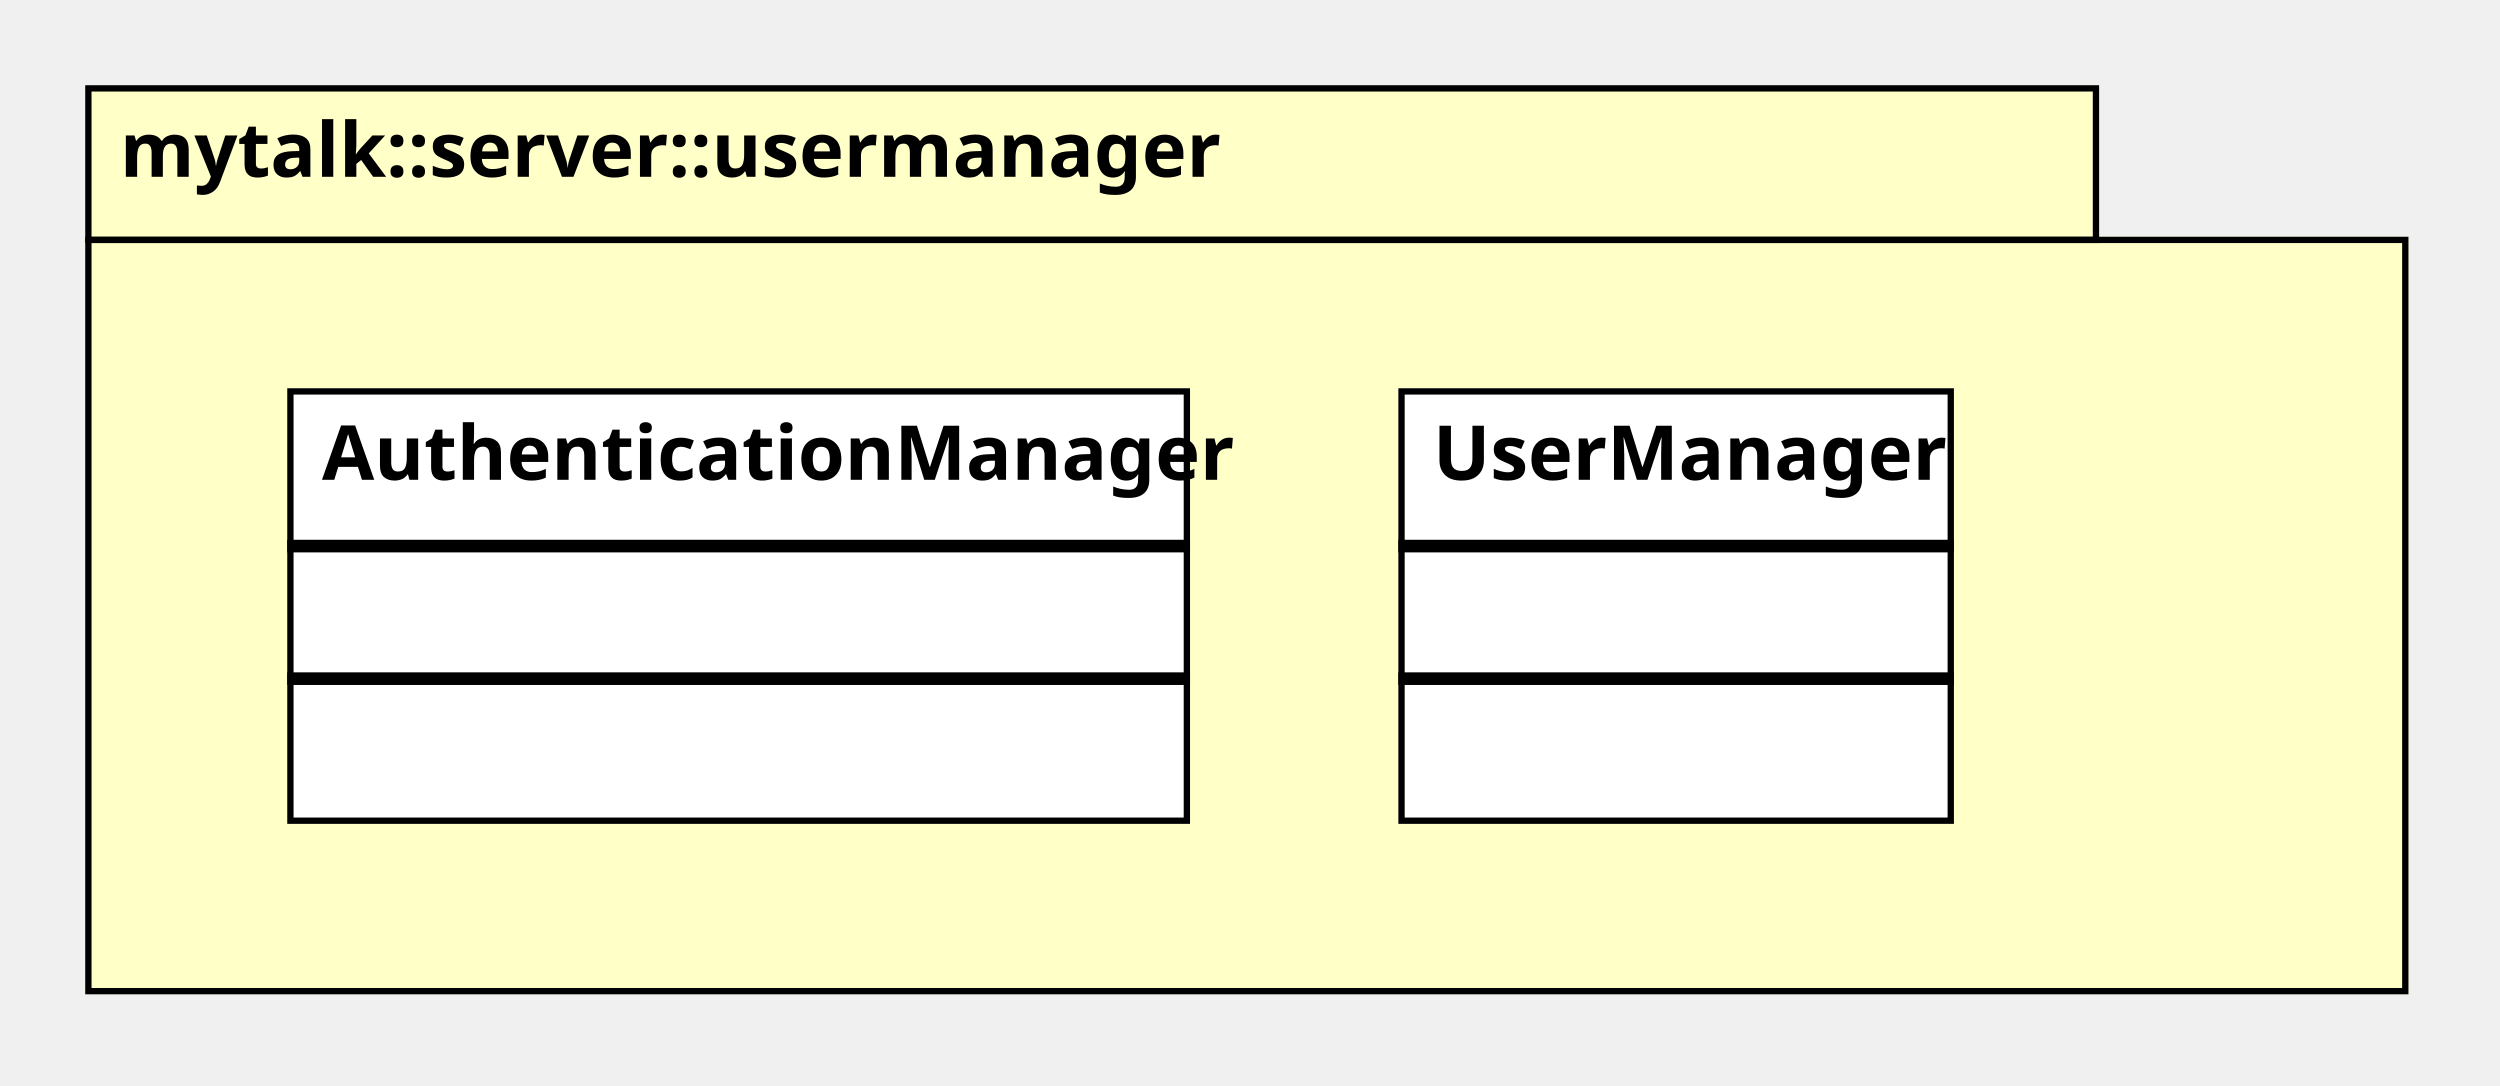
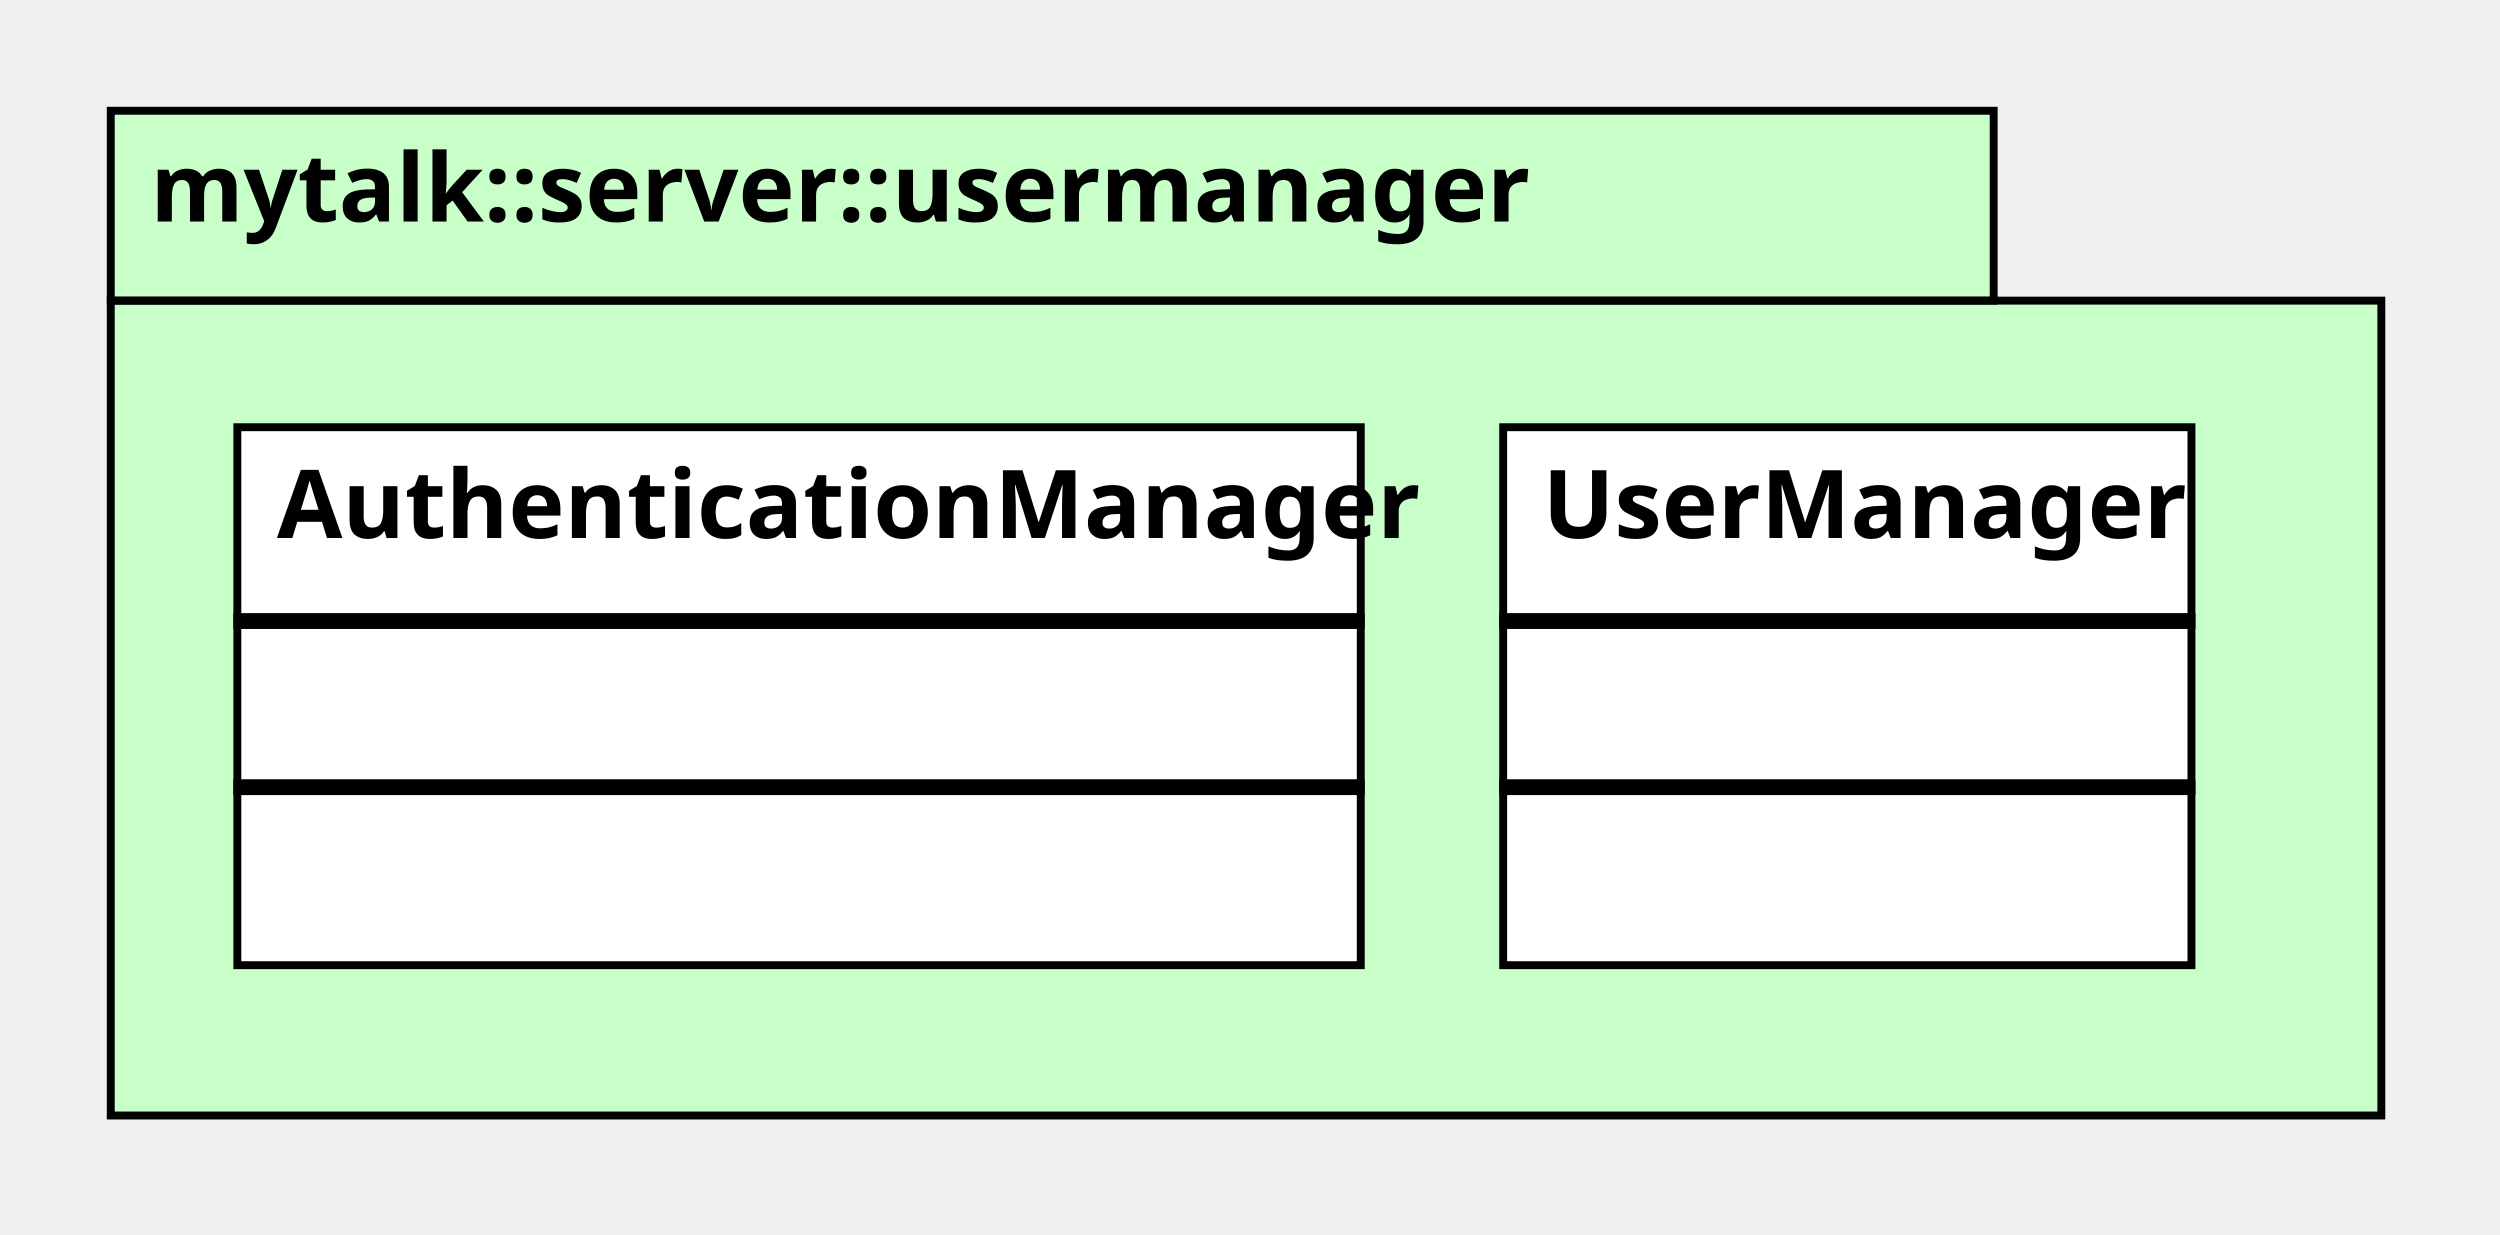
- <svg xmlns="http://www.w3.org/2000/svg" height="172" version="1.1" width="396">
-   <polygon fill="#ffffc8" points="14,14 332,14 332,38 381,38 381,157 14,157 14,14" stroke="#ffffc8" stroke-width="1" />
-   <rect fill="none" height="24" stroke="#000000" stroke-width="1" width="318" x="14" y="14" />
+ <svg xmlns="http://www.w3.org/2000/svg" height="156" version="1.1" width="316">
+   <polygon fill="#c8ffc8" points="14,14 252,14 252,38 301,38 301,141 14,141 14,14" stroke="#c8ffc8" stroke-width="1" />
+   <rect fill="none" height="24" stroke="#000000" stroke-width="1" width="238" x="14" y="14" />
  <text font-family="Dialog" font-size="12" font-weight="bold" x="19" y="28">
mytalk::server::usermanager</text>
-   <rect fill="none" height="119" stroke="#000000" stroke-width="1" width="367" x="14" y="38" />
-   <rect fill="#ffffff" height="68" stroke="#ffffff" stroke-width="1" width="142" x="46" y="62" />
-   <rect fill="none" height="68" stroke="#000000" stroke-width="1" width="142" x="46" y="62" />
-   <text font-family="Dialog" font-size="12" font-weight="bold" x="51" y="76">
+   <rect fill="none" height="103" stroke="#000000" stroke-width="1" width="287" x="14" y="38" />
+   <rect fill="#ffffff" height="68" stroke="#ffffff" stroke-width="1" width="142" x="30" y="54" />
+   <rect fill="none" height="68" stroke="#000000" stroke-width="1" width="142" x="30" y="54" />
+   <text font-family="Dialog" font-size="12" font-weight="bold" x="35" y="68">
AuthenticationManager</text>
-   <rect fill="#000000" height="1" stroke="#000000" stroke-width="1" width="142" x="46" y="86" />
-   <rect fill="#000000" height="1" stroke="#000000" stroke-width="1" width="142" x="46" y="107" />
-   <rect fill="#ffffff" height="68" stroke="#ffffff" stroke-width="1" width="87" x="222" y="62" />
-   <rect fill="none" height="68" stroke="#000000" stroke-width="1" width="87" x="222" y="62" />
-   <text font-family="Dialog" font-size="12" font-weight="bold" x="227" y="76">
+   <rect fill="#000000" height="1" stroke="#000000" stroke-width="1" width="142" x="30" y="78" />
+   <rect fill="#000000" height="1" stroke="#000000" stroke-width="1" width="142" x="30" y="99" />
+   <rect fill="#ffffff" height="68" stroke="#ffffff" stroke-width="1" width="87" x="190" y="54" />
+   <rect fill="none" height="68" stroke="#000000" stroke-width="1" width="87" x="190" y="54" />
+   <text font-family="Dialog" font-size="12" font-weight="bold" x="195" y="68">
UserManager</text>
-   <rect fill="#000000" height="1" stroke="#000000" stroke-width="1" width="87" x="222" y="86" />
-   <rect fill="#000000" height="1" stroke="#000000" stroke-width="1" width="87" x="222" y="107" />
+   <rect fill="#000000" height="1" stroke="#000000" stroke-width="1" width="87" x="190" y="78" />
+   <rect fill="#000000" height="1" stroke="#000000" stroke-width="1" width="87" x="190" y="99" />
</svg>
